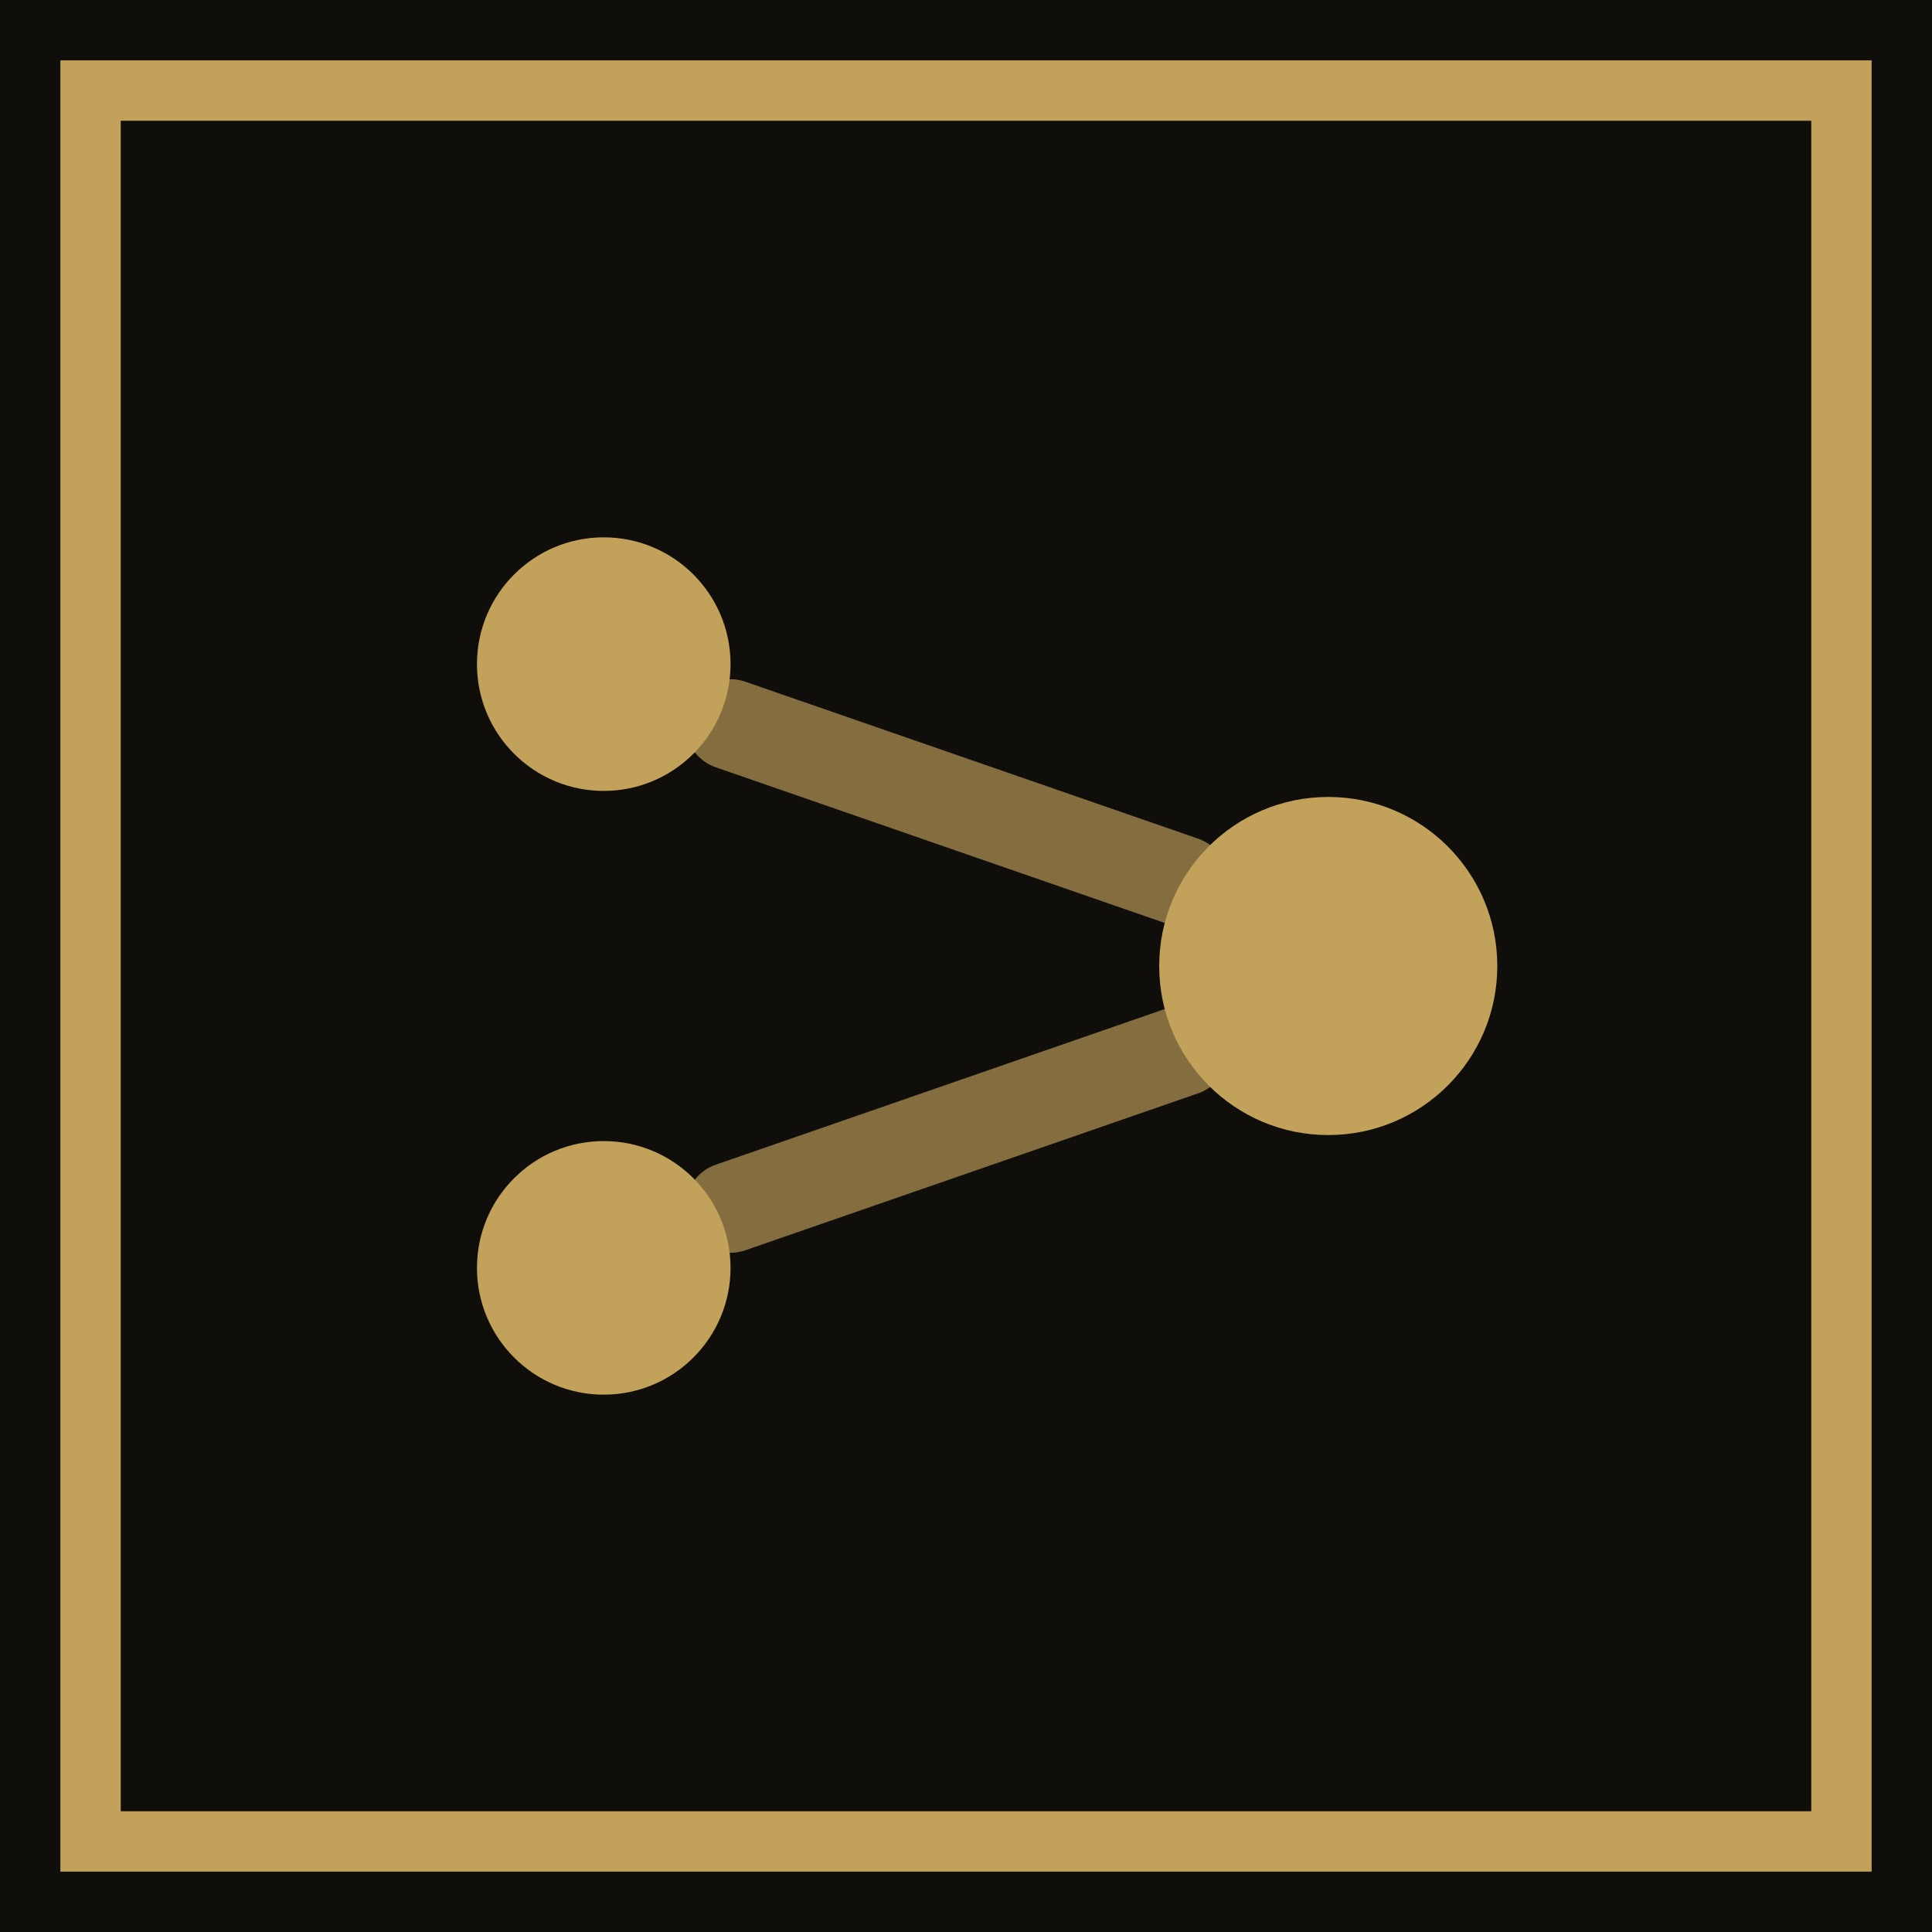
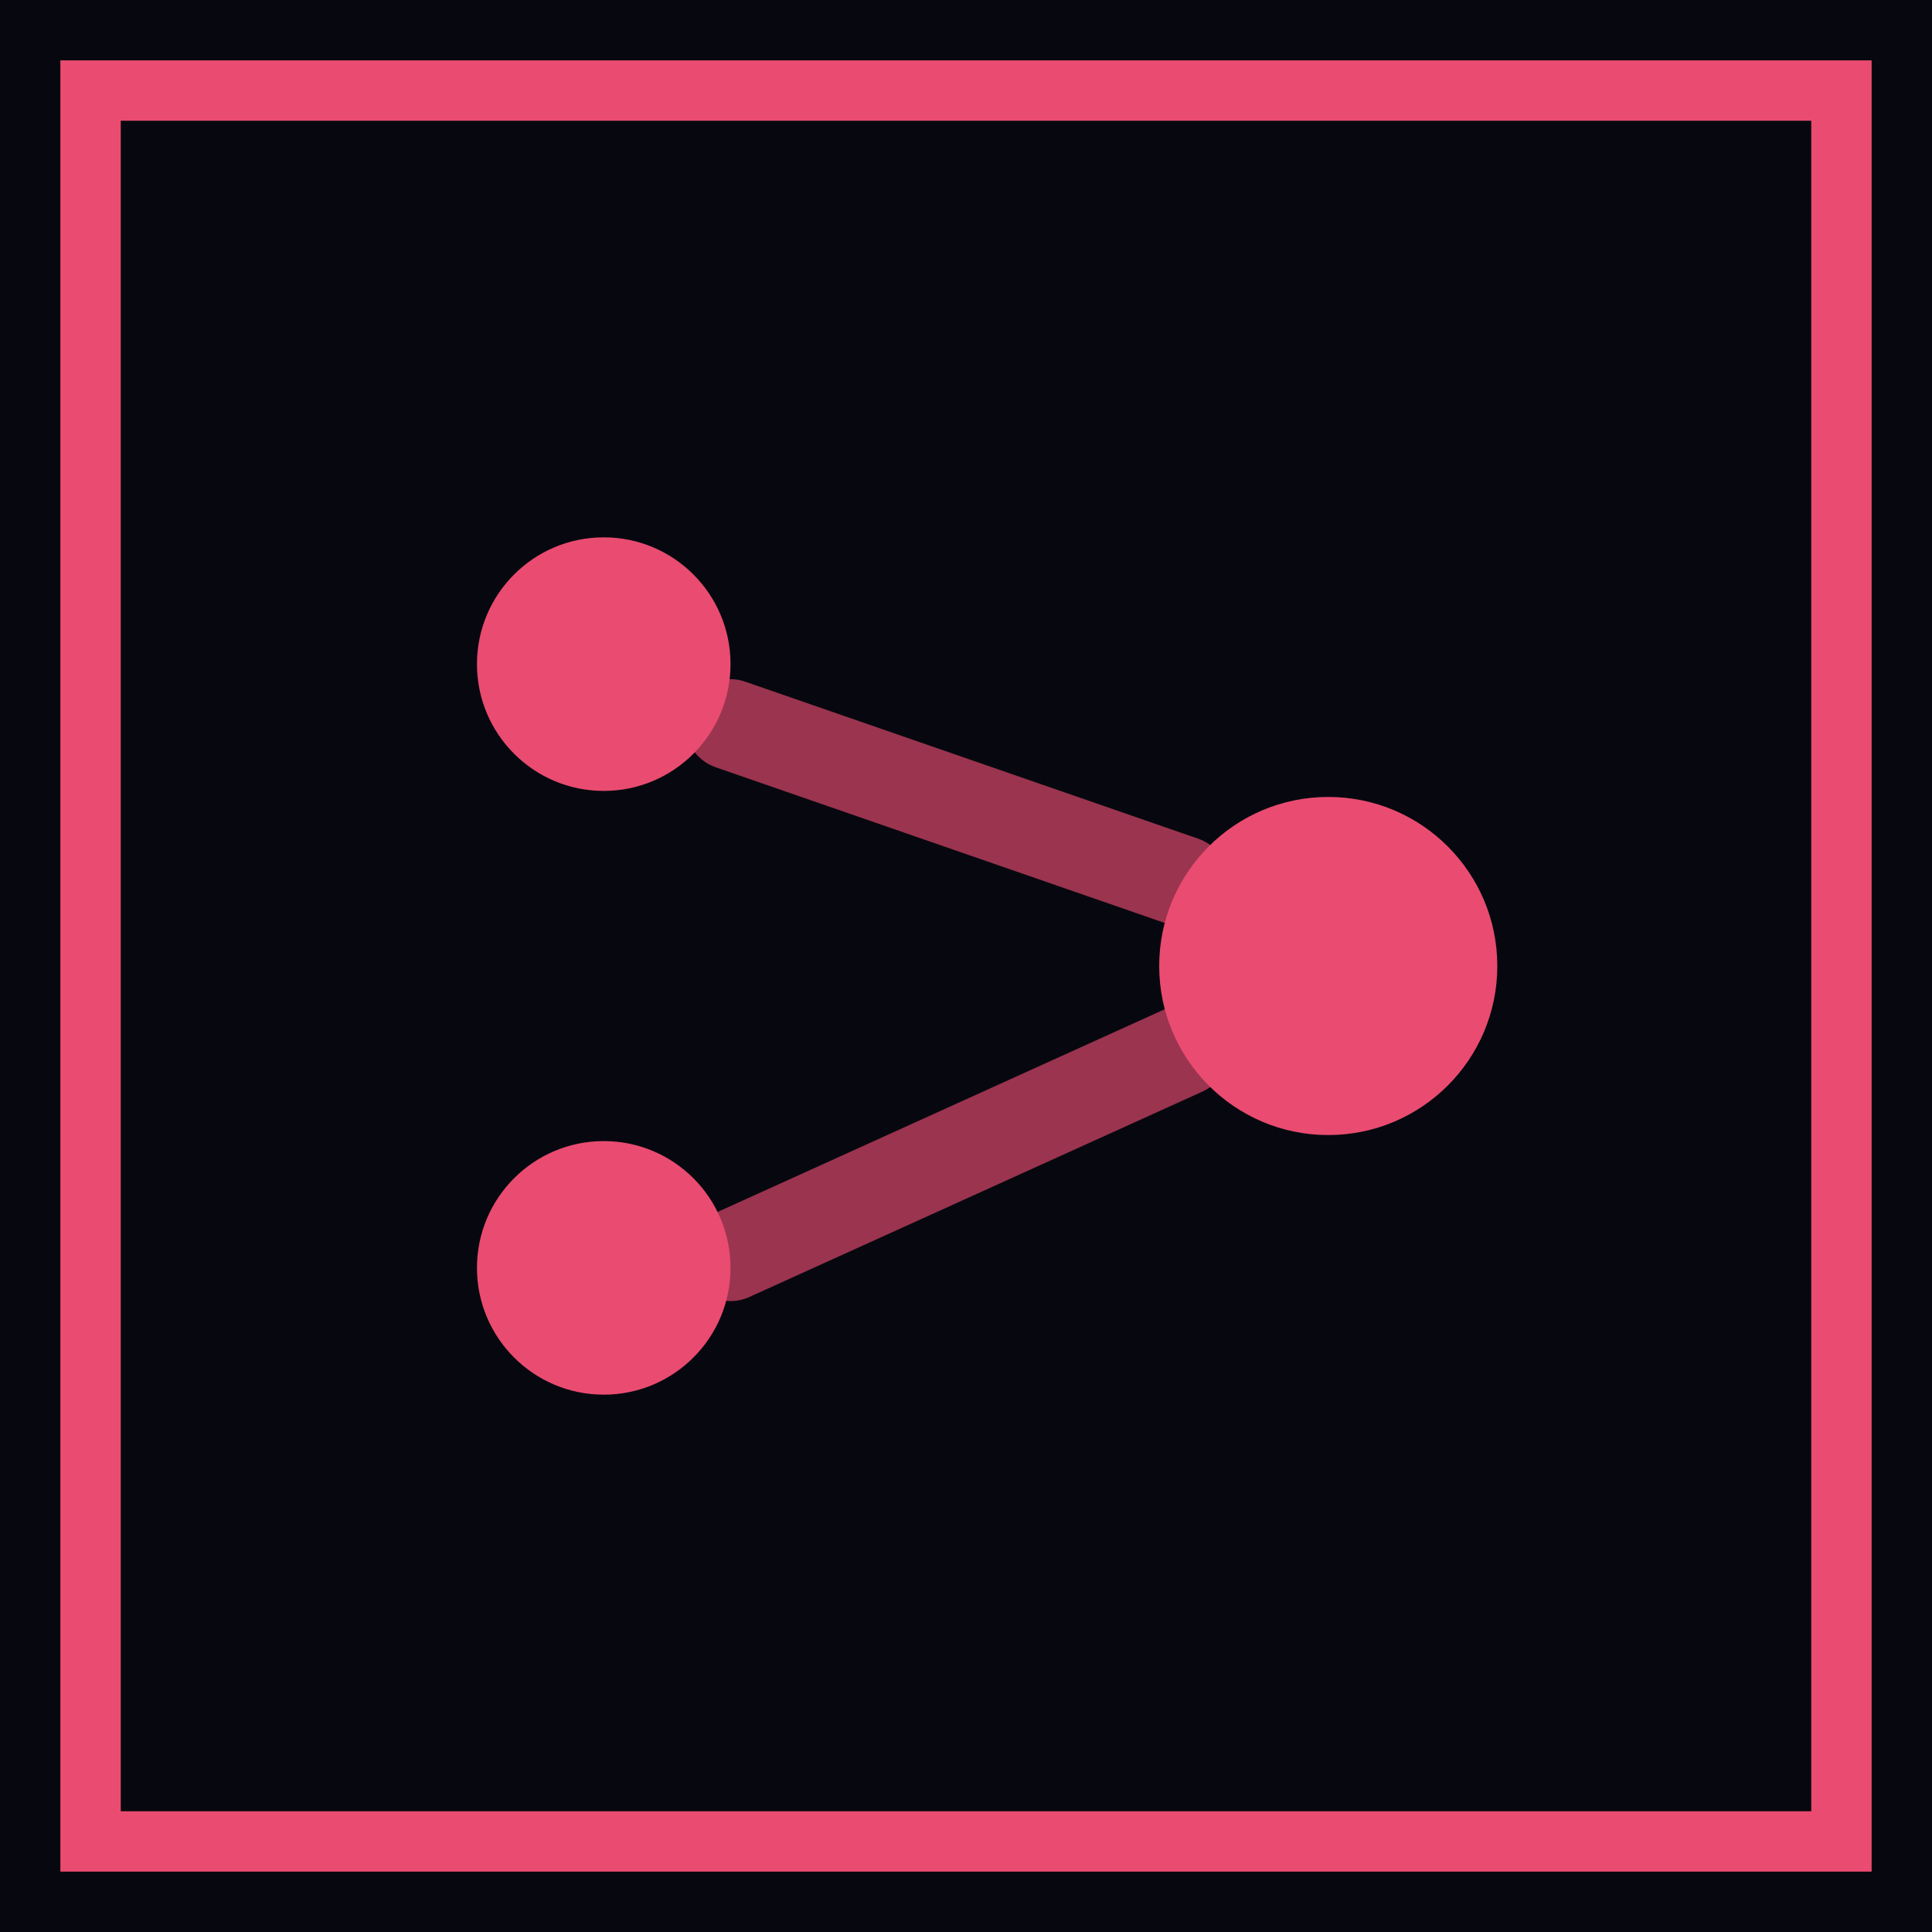
<svg xmlns="http://www.w3.org/2000/svg" viewBox="0 0 32 32" width="32" height="32">
-   <rect width="32" height="32" fill="#100e0b" />
-   <rect x="1.5" y="1.5" width="29" height="29" fill="none" stroke="#c2a15b" stroke-width="1" />
-   <g fill="#c2a15b">
+   <rect width="32" height="32" fill="#07080f" />
+   <rect x="1.5" y="1.5" width="29" height="29" fill="none" stroke="#ea4b71" stroke-width="1" />
+   <g fill="#ea4b71">
    <circle cx="10" cy="11" r="2.1" />
    <circle cx="10" cy="21" r="2.1" />
    <circle cx="22" cy="16" r="2.8" />
  </g>
-   <path d="M12.1 12 19.6 14.6M12.1 20 19.6 17.4" stroke="#c2a15b" stroke-width="1.5" stroke-linecap="round" opacity=".65" />
+   <path d="M12.1 12 19.6 14.6M12.1 20.8 19.6 17.4" stroke="#ea4b71" stroke-width="1.5" stroke-linecap="round" opacity=".65" />
</svg>
